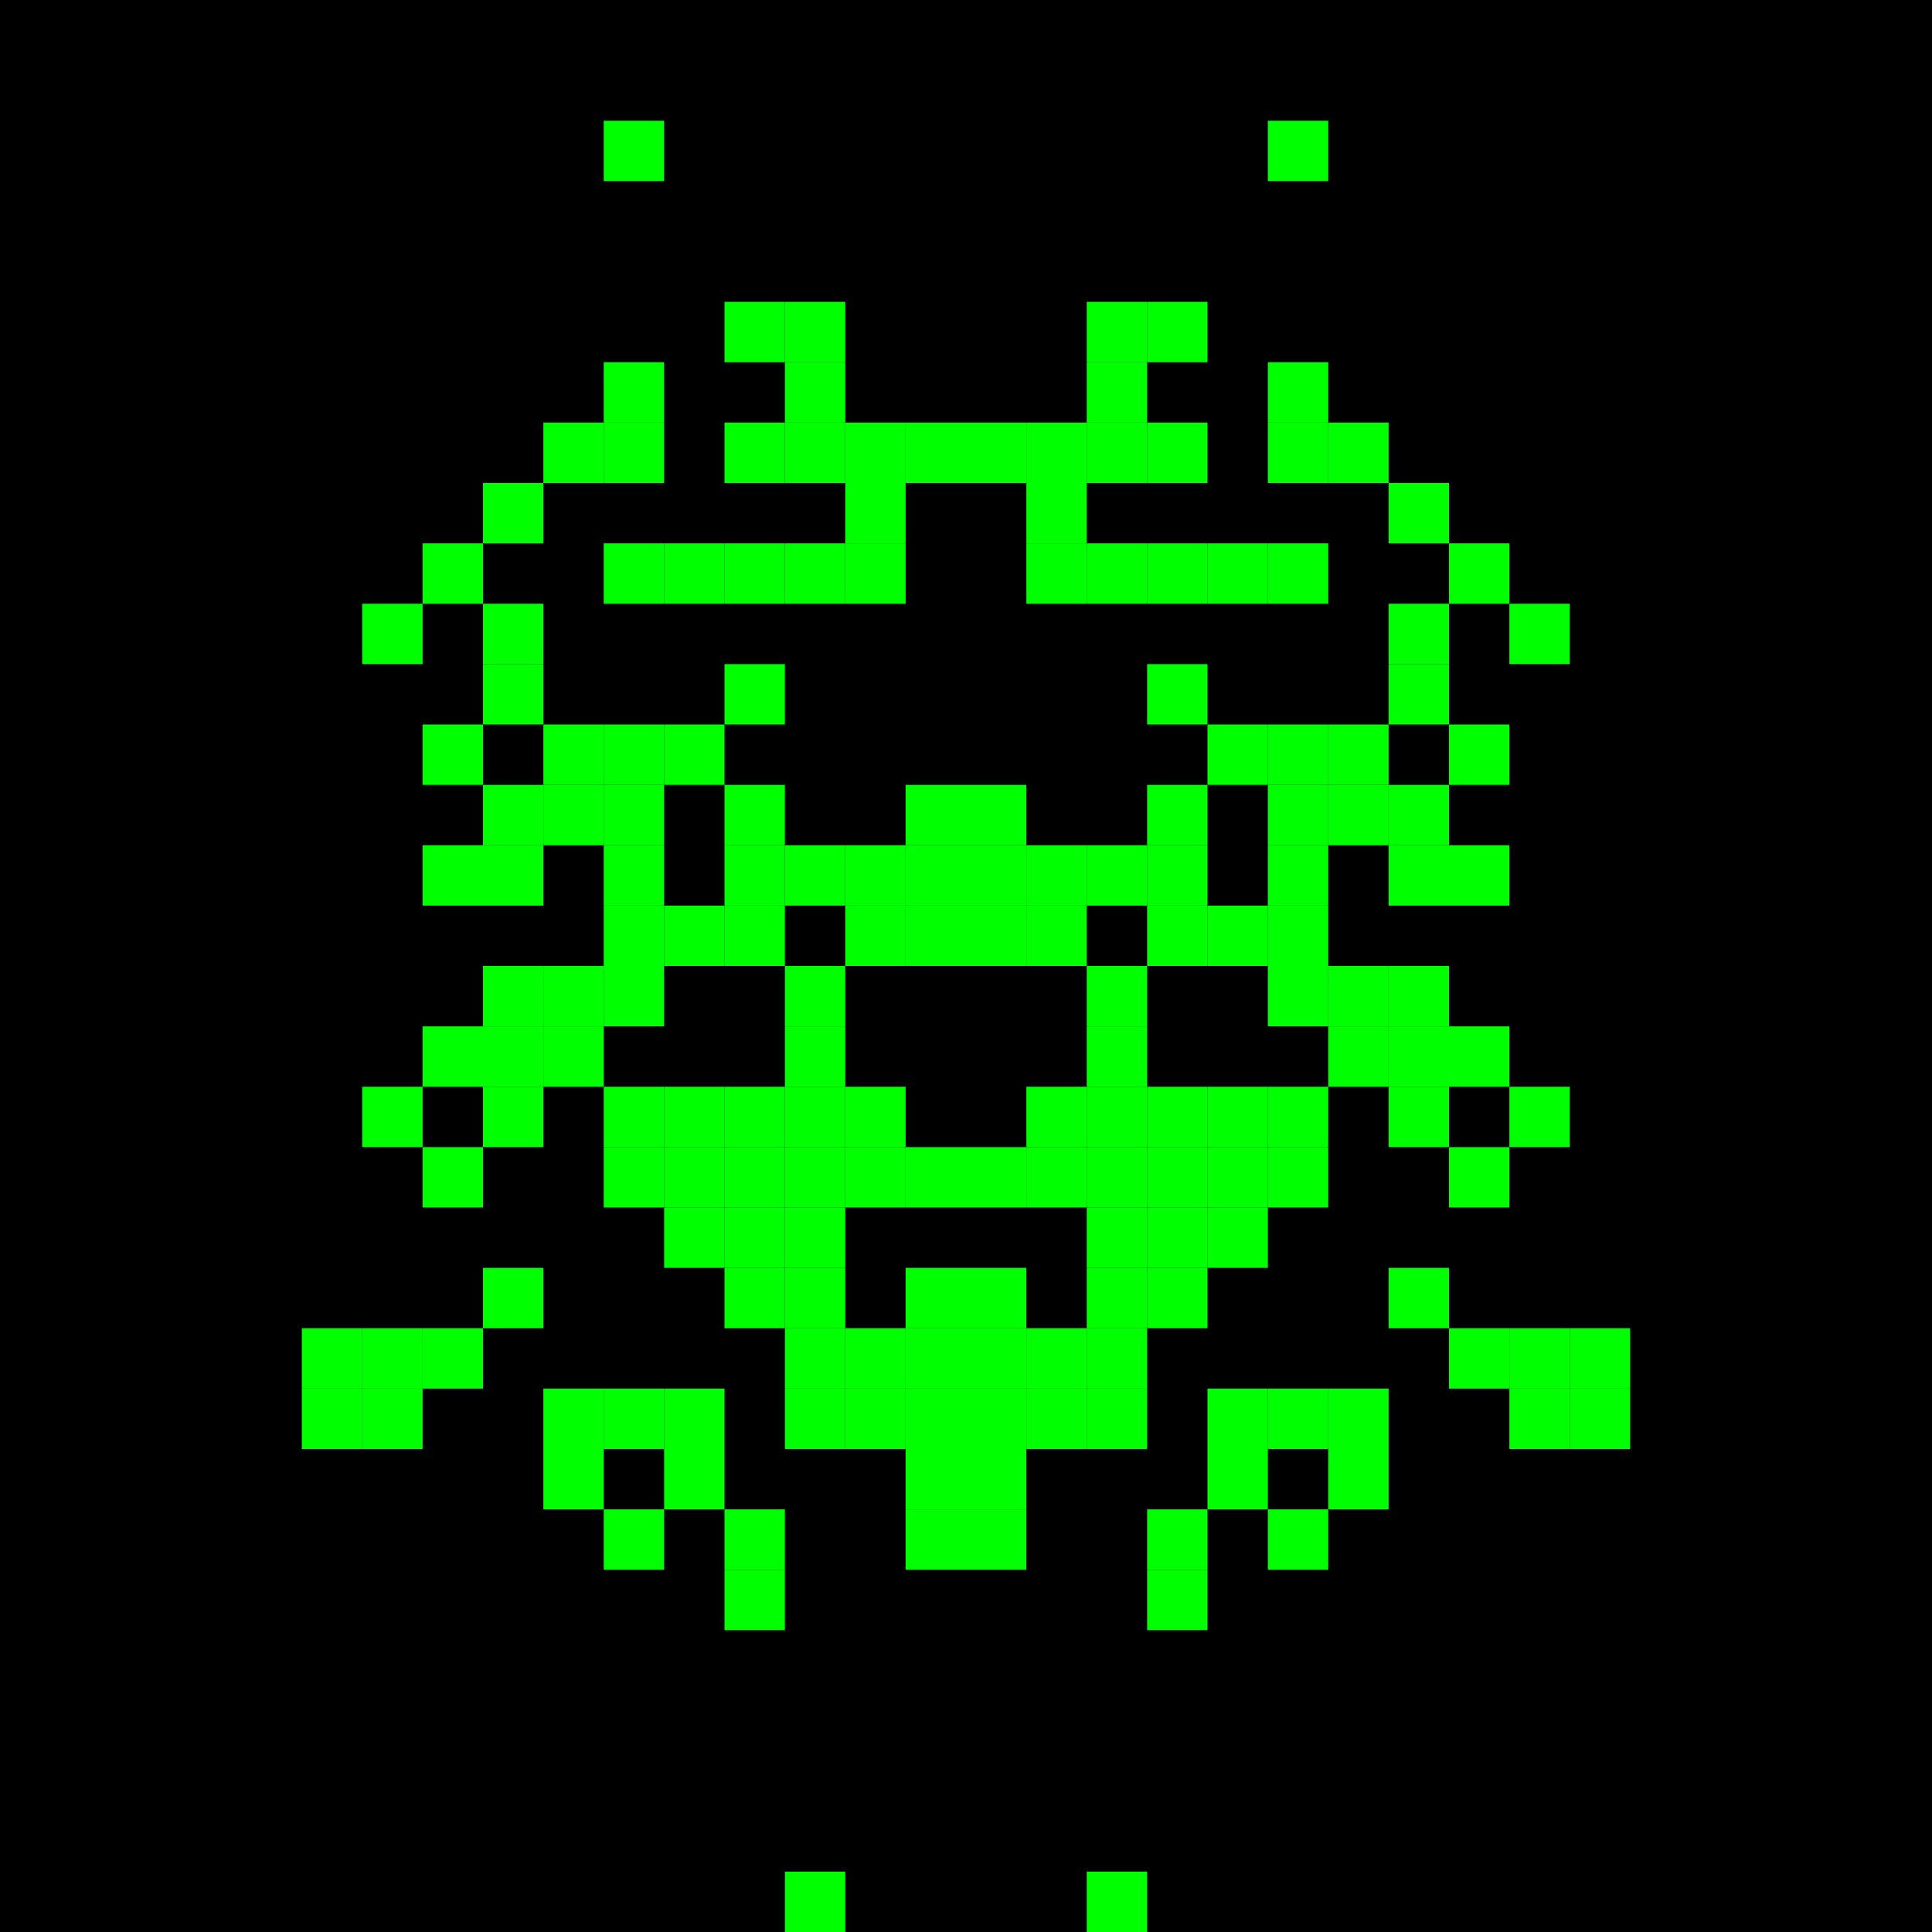
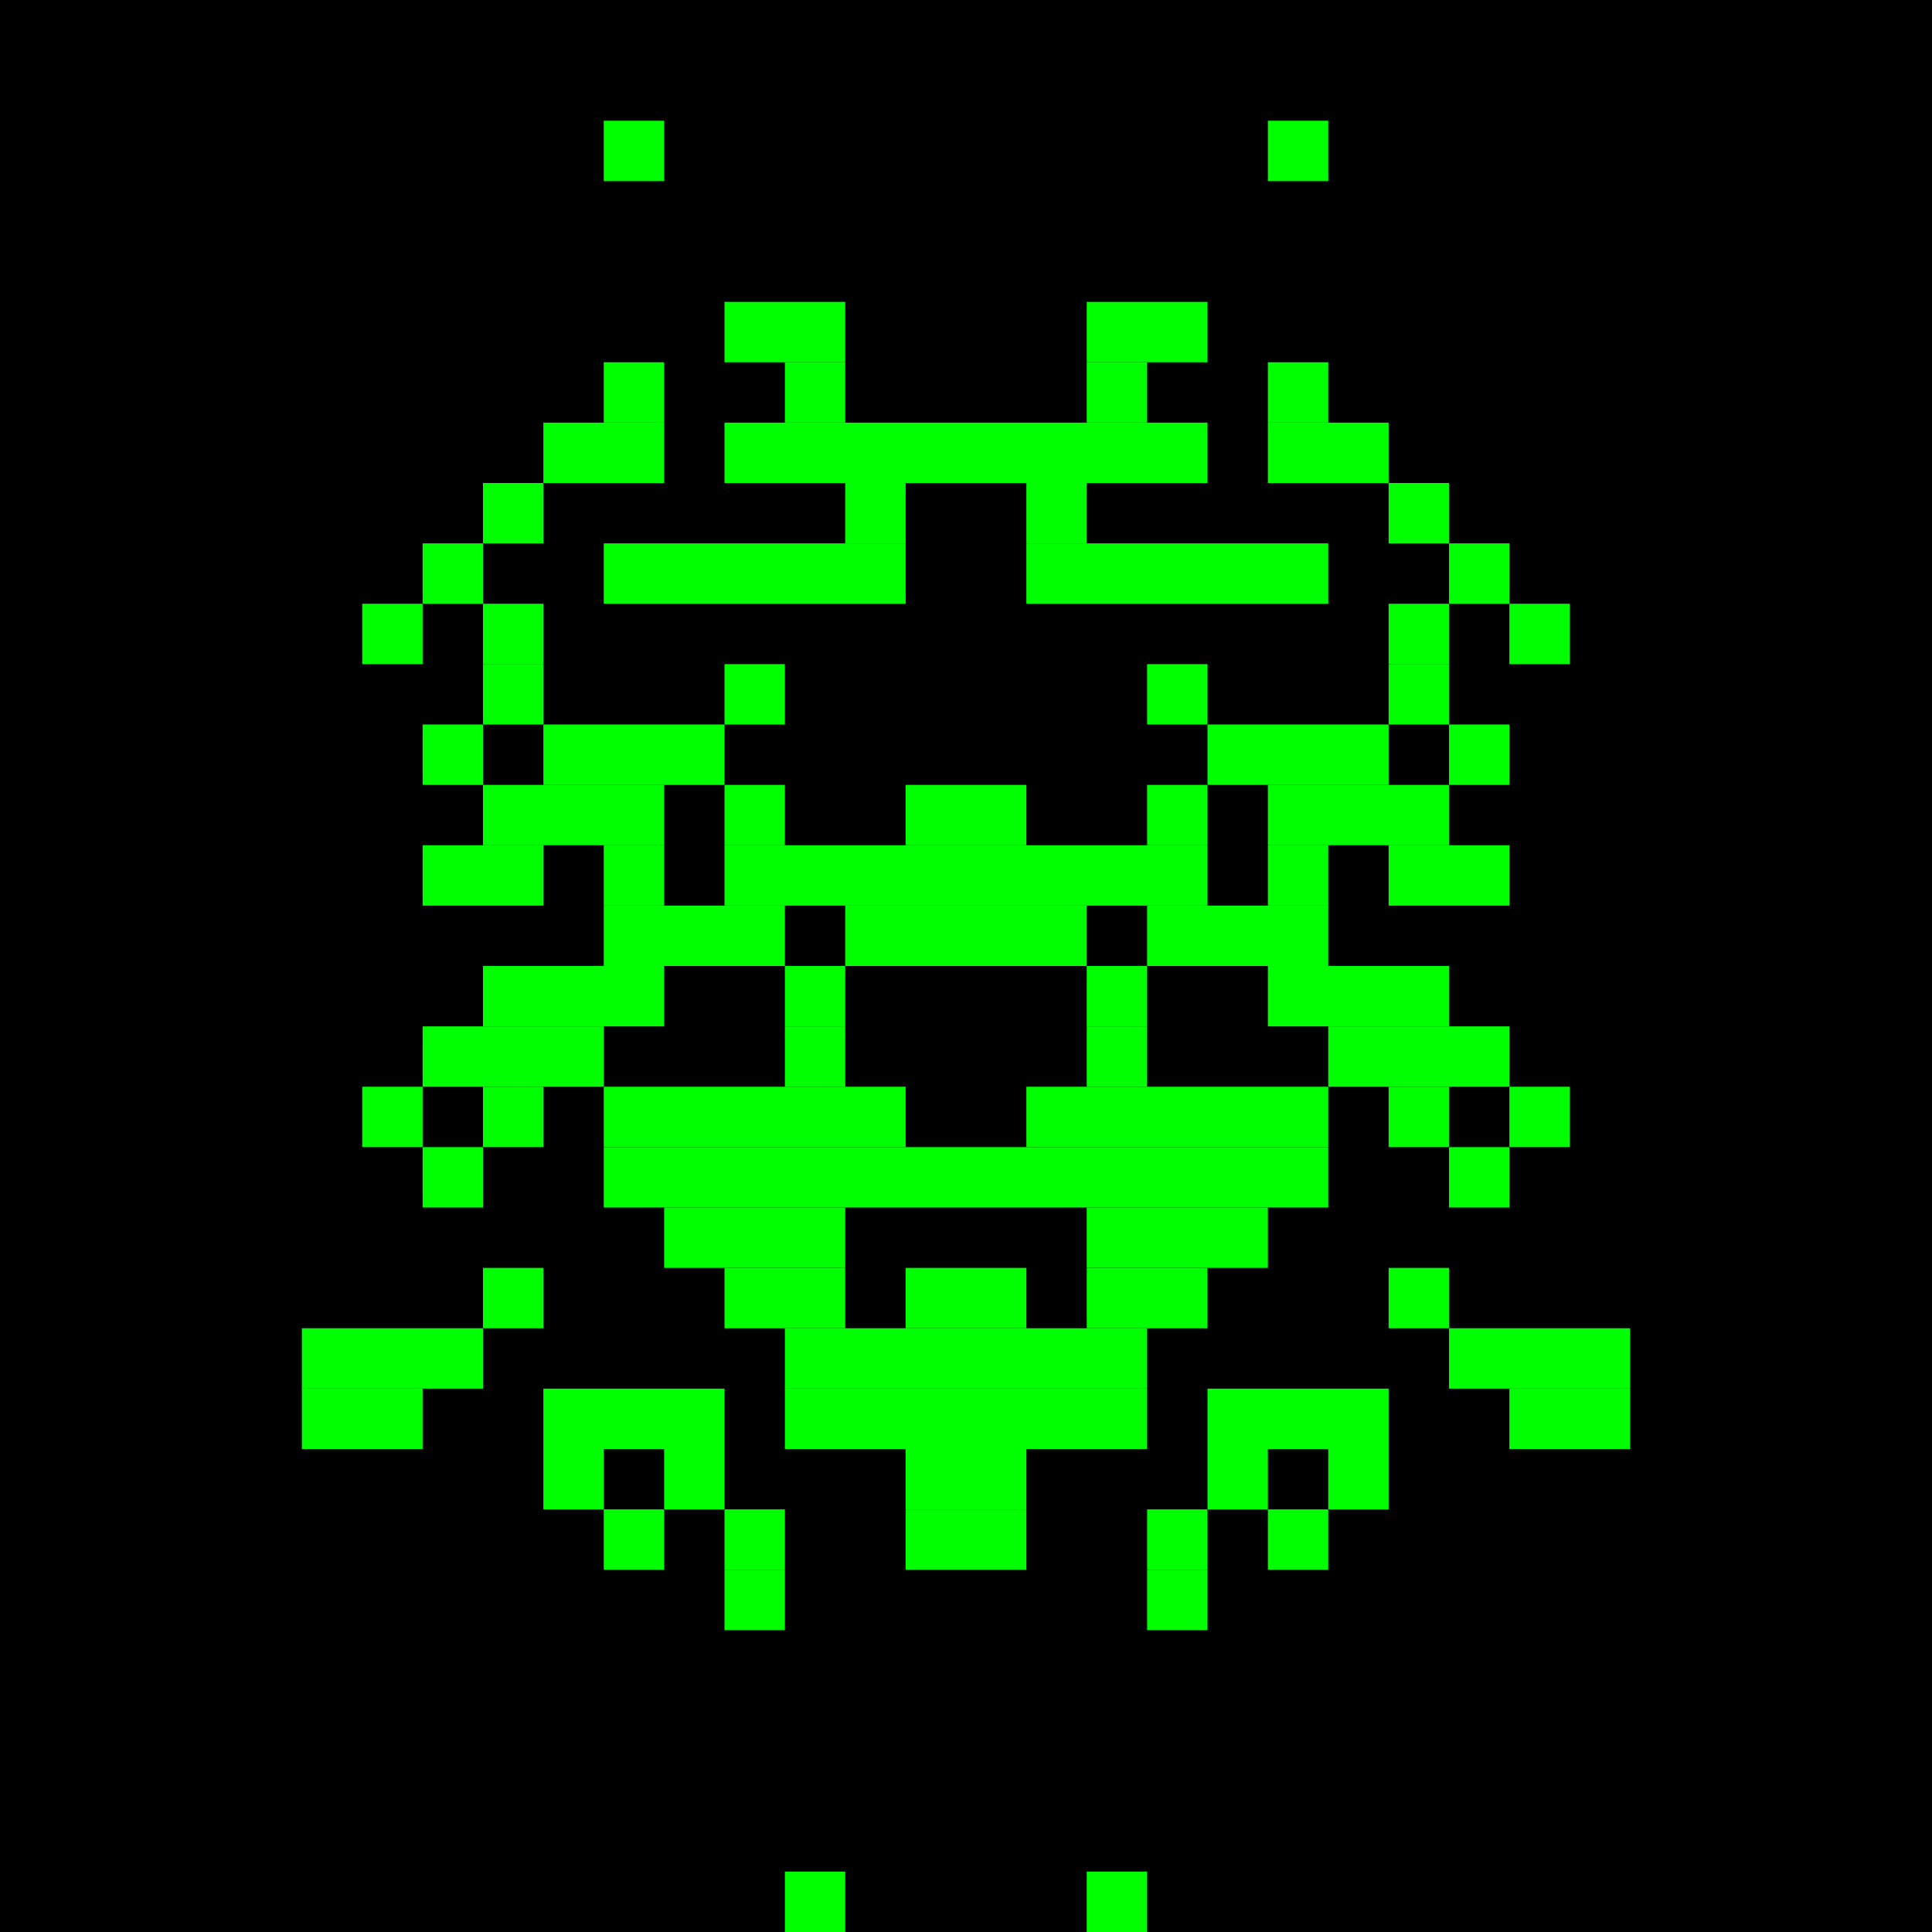
<svg xmlns="http://www.w3.org/2000/svg" version="1.1" width="32" height="32">
  <rect x="0" y="0" width="32" height="32" fill="rgb(0,0,0)" />
  <rect x="10" y="2" width="1" height="1" fill="rgb(0,255,0)" />
  <rect x="21" y="2" width="1" height="1" fill="rgb(0,255,0)" />
-   <rect x="12" y="5" width="1" height="1" fill="rgb(0,255,0)" />
-   <rect x="13" y="5" width="1" height="1" fill="rgb(0,255,0)" />
-   <rect x="18" y="5" width="1" height="1" fill="rgb(0,255,0)" />
-   <rect x="19" y="5" width="1" height="1" fill="rgb(0,255,0)" />
+   <rect x="12" y="5" width="2" height="1" fill="rgb(0,255,0)" />
+   <rect x="18" y="5" width="2" height="1" fill="rgb(0,255,0)" />
  <rect x="10" y="6" width="1" height="1" fill="rgb(0,255,0)" />
  <rect x="13" y="6" width="1" height="1" fill="rgb(0,255,0)" />
  <rect x="18" y="6" width="1" height="1" fill="rgb(0,255,0)" />
  <rect x="21" y="6" width="1" height="1" fill="rgb(0,255,0)" />
-   <rect x="9" y="7" width="1" height="1" fill="rgb(0,255,0)" />
-   <rect x="10" y="7" width="1" height="1" fill="rgb(0,255,0)" />
-   <rect x="12" y="7" width="1" height="1" fill="rgb(0,255,0)" />
-   <rect x="13" y="7" width="1" height="1" fill="rgb(0,255,0)" />
-   <rect x="14" y="7" width="1" height="1" fill="rgb(0,255,0)" />
-   <rect x="15" y="7" width="1" height="1" fill="rgb(0,255,0)" />
-   <rect x="16" y="7" width="1" height="1" fill="rgb(0,255,0)" />
-   <rect x="17" y="7" width="1" height="1" fill="rgb(0,255,0)" />
-   <rect x="18" y="7" width="1" height="1" fill="rgb(0,255,0)" />
-   <rect x="19" y="7" width="1" height="1" fill="rgb(0,255,0)" />
-   <rect x="21" y="7" width="1" height="1" fill="rgb(0,255,0)" />
-   <rect x="22" y="7" width="1" height="1" fill="rgb(0,255,0)" />
+   <rect x="9" y="7" width="2" height="1" fill="rgb(0,255,0)" />
+   <rect x="12" y="7" width="8" height="1" fill="rgb(0,255,0)" />
+   <rect x="21" y="7" width="2" height="1" fill="rgb(0,255,0)" />
  <rect x="8" y="8" width="1" height="1" fill="rgb(0,255,0)" />
  <rect x="14" y="8" width="1" height="1" fill="rgb(0,255,0)" />
  <rect x="17" y="8" width="1" height="1" fill="rgb(0,255,0)" />
  <rect x="23" y="8" width="1" height="1" fill="rgb(0,255,0)" />
  <rect x="7" y="9" width="1" height="1" fill="rgb(0,255,0)" />
-   <rect x="10" y="9" width="1" height="1" fill="rgb(0,255,0)" />
-   <rect x="11" y="9" width="1" height="1" fill="rgb(0,255,0)" />
-   <rect x="12" y="9" width="1" height="1" fill="rgb(0,255,0)" />
-   <rect x="13" y="9" width="1" height="1" fill="rgb(0,255,0)" />
-   <rect x="14" y="9" width="1" height="1" fill="rgb(0,255,0)" />
-   <rect x="17" y="9" width="1" height="1" fill="rgb(0,255,0)" />
-   <rect x="18" y="9" width="1" height="1" fill="rgb(0,255,0)" />
-   <rect x="19" y="9" width="1" height="1" fill="rgb(0,255,0)" />
-   <rect x="20" y="9" width="1" height="1" fill="rgb(0,255,0)" />
-   <rect x="21" y="9" width="1" height="1" fill="rgb(0,255,0)" />
+   <rect x="10" y="9" width="5" height="1" fill="rgb(0,255,0)" />
+   <rect x="17" y="9" width="5" height="1" fill="rgb(0,255,0)" />
  <rect x="24" y="9" width="1" height="1" fill="rgb(0,255,0)" />
  <rect x="6" y="10" width="1" height="1" fill="rgb(0,255,0)" />
  <rect x="8" y="10" width="1" height="1" fill="rgb(0,255,0)" />
  <rect x="23" y="10" width="1" height="1" fill="rgb(0,255,0)" />
  <rect x="25" y="10" width="1" height="1" fill="rgb(0,255,0)" />
  <rect x="8" y="11" width="1" height="1" fill="rgb(0,255,0)" />
  <rect x="12" y="11" width="1" height="1" fill="rgb(0,255,0)" />
  <rect x="19" y="11" width="1" height="1" fill="rgb(0,255,0)" />
  <rect x="23" y="11" width="1" height="1" fill="rgb(0,255,0)" />
  <rect x="7" y="12" width="1" height="1" fill="rgb(0,255,0)" />
-   <rect x="9" y="12" width="1" height="1" fill="rgb(0,255,0)" />
-   <rect x="10" y="12" width="1" height="1" fill="rgb(0,255,0)" />
-   <rect x="11" y="12" width="1" height="1" fill="rgb(0,255,0)" />
-   <rect x="20" y="12" width="1" height="1" fill="rgb(0,255,0)" />
-   <rect x="21" y="12" width="1" height="1" fill="rgb(0,255,0)" />
-   <rect x="22" y="12" width="1" height="1" fill="rgb(0,255,0)" />
+   <rect x="9" y="12" width="3" height="1" fill="rgb(0,255,0)" />
+   <rect x="20" y="12" width="3" height="1" fill="rgb(0,255,0)" />
  <rect x="24" y="12" width="1" height="1" fill="rgb(0,255,0)" />
-   <rect x="8" y="13" width="1" height="1" fill="rgb(0,255,0)" />
-   <rect x="9" y="13" width="1" height="1" fill="rgb(0,255,0)" />
-   <rect x="10" y="13" width="1" height="1" fill="rgb(0,255,0)" />
+   <rect x="8" y="13" width="3" height="1" fill="rgb(0,255,0)" />
  <rect x="12" y="13" width="1" height="1" fill="rgb(0,255,0)" />
-   <rect x="15" y="13" width="1" height="1" fill="rgb(0,255,0)" />
-   <rect x="16" y="13" width="1" height="1" fill="rgb(0,255,0)" />
+   <rect x="15" y="13" width="2" height="1" fill="rgb(0,255,0)" />
  <rect x="19" y="13" width="1" height="1" fill="rgb(0,255,0)" />
-   <rect x="21" y="13" width="1" height="1" fill="rgb(0,255,0)" />
-   <rect x="22" y="13" width="1" height="1" fill="rgb(0,255,0)" />
-   <rect x="23" y="13" width="1" height="1" fill="rgb(0,255,0)" />
-   <rect x="7" y="14" width="1" height="1" fill="rgb(0,255,0)" />
-   <rect x="8" y="14" width="1" height="1" fill="rgb(0,255,0)" />
+   <rect x="21" y="13" width="3" height="1" fill="rgb(0,255,0)" />
+   <rect x="7" y="14" width="2" height="1" fill="rgb(0,255,0)" />
  <rect x="10" y="14" width="1" height="1" fill="rgb(0,255,0)" />
-   <rect x="12" y="14" width="1" height="1" fill="rgb(0,255,0)" />
-   <rect x="13" y="14" width="1" height="1" fill="rgb(0,255,0)" />
-   <rect x="14" y="14" width="1" height="1" fill="rgb(0,255,0)" />
-   <rect x="15" y="14" width="1" height="1" fill="rgb(0,255,0)" />
-   <rect x="16" y="14" width="1" height="1" fill="rgb(0,255,0)" />
-   <rect x="17" y="14" width="1" height="1" fill="rgb(0,255,0)" />
-   <rect x="18" y="14" width="1" height="1" fill="rgb(0,255,0)" />
-   <rect x="19" y="14" width="1" height="1" fill="rgb(0,255,0)" />
+   <rect x="12" y="14" width="8" height="1" fill="rgb(0,255,0)" />
  <rect x="21" y="14" width="1" height="1" fill="rgb(0,255,0)" />
-   <rect x="23" y="14" width="1" height="1" fill="rgb(0,255,0)" />
-   <rect x="24" y="14" width="1" height="1" fill="rgb(0,255,0)" />
-   <rect x="10" y="15" width="1" height="1" fill="rgb(0,255,0)" />
-   <rect x="11" y="15" width="1" height="1" fill="rgb(0,255,0)" />
-   <rect x="12" y="15" width="1" height="1" fill="rgb(0,255,0)" />
-   <rect x="14" y="15" width="1" height="1" fill="rgb(0,255,0)" />
-   <rect x="15" y="15" width="1" height="1" fill="rgb(0,255,0)" />
-   <rect x="16" y="15" width="1" height="1" fill="rgb(0,255,0)" />
-   <rect x="17" y="15" width="1" height="1" fill="rgb(0,255,0)" />
-   <rect x="19" y="15" width="1" height="1" fill="rgb(0,255,0)" />
-   <rect x="20" y="15" width="1" height="1" fill="rgb(0,255,0)" />
-   <rect x="21" y="15" width="1" height="1" fill="rgb(0,255,0)" />
-   <rect x="8" y="16" width="1" height="1" fill="rgb(0,255,0)" />
-   <rect x="9" y="16" width="1" height="1" fill="rgb(0,255,0)" />
-   <rect x="10" y="16" width="1" height="1" fill="rgb(0,255,0)" />
+   <rect x="23" y="14" width="2" height="1" fill="rgb(0,255,0)" />
+   <rect x="10" y="15" width="3" height="1" fill="rgb(0,255,0)" />
+   <rect x="14" y="15" width="4" height="1" fill="rgb(0,255,0)" />
+   <rect x="19" y="15" width="3" height="1" fill="rgb(0,255,0)" />
+   <rect x="8" y="16" width="3" height="1" fill="rgb(0,255,0)" />
  <rect x="13" y="16" width="1" height="1" fill="rgb(0,255,0)" />
  <rect x="18" y="16" width="1" height="1" fill="rgb(0,255,0)" />
-   <rect x="21" y="16" width="1" height="1" fill="rgb(0,255,0)" />
-   <rect x="22" y="16" width="1" height="1" fill="rgb(0,255,0)" />
-   <rect x="23" y="16" width="1" height="1" fill="rgb(0,255,0)" />
-   <rect x="7" y="17" width="1" height="1" fill="rgb(0,255,0)" />
-   <rect x="8" y="17" width="1" height="1" fill="rgb(0,255,0)" />
-   <rect x="9" y="17" width="1" height="1" fill="rgb(0,255,0)" />
+   <rect x="21" y="16" width="3" height="1" fill="rgb(0,255,0)" />
+   <rect x="7" y="17" width="3" height="1" fill="rgb(0,255,0)" />
  <rect x="13" y="17" width="1" height="1" fill="rgb(0,255,0)" />
  <rect x="18" y="17" width="1" height="1" fill="rgb(0,255,0)" />
-   <rect x="22" y="17" width="1" height="1" fill="rgb(0,255,0)" />
-   <rect x="23" y="17" width="1" height="1" fill="rgb(0,255,0)" />
-   <rect x="24" y="17" width="1" height="1" fill="rgb(0,255,0)" />
+   <rect x="22" y="17" width="3" height="1" fill="rgb(0,255,0)" />
  <rect x="6" y="18" width="1" height="1" fill="rgb(0,255,0)" />
  <rect x="8" y="18" width="1" height="1" fill="rgb(0,255,0)" />
-   <rect x="10" y="18" width="1" height="1" fill="rgb(0,255,0)" />
-   <rect x="11" y="18" width="1" height="1" fill="rgb(0,255,0)" />
-   <rect x="12" y="18" width="1" height="1" fill="rgb(0,255,0)" />
-   <rect x="13" y="18" width="1" height="1" fill="rgb(0,255,0)" />
-   <rect x="14" y="18" width="1" height="1" fill="rgb(0,255,0)" />
-   <rect x="17" y="18" width="1" height="1" fill="rgb(0,255,0)" />
-   <rect x="18" y="18" width="1" height="1" fill="rgb(0,255,0)" />
-   <rect x="19" y="18" width="1" height="1" fill="rgb(0,255,0)" />
-   <rect x="20" y="18" width="1" height="1" fill="rgb(0,255,0)" />
-   <rect x="21" y="18" width="1" height="1" fill="rgb(0,255,0)" />
+   <rect x="10" y="18" width="5" height="1" fill="rgb(0,255,0)" />
+   <rect x="17" y="18" width="5" height="1" fill="rgb(0,255,0)" />
  <rect x="23" y="18" width="1" height="1" fill="rgb(0,255,0)" />
  <rect x="25" y="18" width="1" height="1" fill="rgb(0,255,0)" />
  <rect x="7" y="19" width="1" height="1" fill="rgb(0,255,0)" />
-   <rect x="10" y="19" width="1" height="1" fill="rgb(0,255,0)" />
-   <rect x="11" y="19" width="1" height="1" fill="rgb(0,255,0)" />
-   <rect x="12" y="19" width="1" height="1" fill="rgb(0,255,0)" />
-   <rect x="13" y="19" width="1" height="1" fill="rgb(0,255,0)" />
-   <rect x="14" y="19" width="1" height="1" fill="rgb(0,255,0)" />
-   <rect x="15" y="19" width="1" height="1" fill="rgb(0,255,0)" />
-   <rect x="16" y="19" width="1" height="1" fill="rgb(0,255,0)" />
-   <rect x="17" y="19" width="1" height="1" fill="rgb(0,255,0)" />
-   <rect x="18" y="19" width="1" height="1" fill="rgb(0,255,0)" />
-   <rect x="19" y="19" width="1" height="1" fill="rgb(0,255,0)" />
-   <rect x="20" y="19" width="1" height="1" fill="rgb(0,255,0)" />
-   <rect x="21" y="19" width="1" height="1" fill="rgb(0,255,0)" />
+   <rect x="10" y="19" width="12" height="1" fill="rgb(0,255,0)" />
  <rect x="24" y="19" width="1" height="1" fill="rgb(0,255,0)" />
-   <rect x="11" y="20" width="1" height="1" fill="rgb(0,255,0)" />
-   <rect x="12" y="20" width="1" height="1" fill="rgb(0,255,0)" />
-   <rect x="13" y="20" width="1" height="1" fill="rgb(0,255,0)" />
-   <rect x="18" y="20" width="1" height="1" fill="rgb(0,255,0)" />
-   <rect x="19" y="20" width="1" height="1" fill="rgb(0,255,0)" />
-   <rect x="20" y="20" width="1" height="1" fill="rgb(0,255,0)" />
+   <rect x="11" y="20" width="3" height="1" fill="rgb(0,255,0)" />
+   <rect x="18" y="20" width="3" height="1" fill="rgb(0,255,0)" />
  <rect x="8" y="21" width="1" height="1" fill="rgb(0,255,0)" />
-   <rect x="12" y="21" width="1" height="1" fill="rgb(0,255,0)" />
-   <rect x="13" y="21" width="1" height="1" fill="rgb(0,255,0)" />
-   <rect x="15" y="21" width="1" height="1" fill="rgb(0,255,0)" />
-   <rect x="16" y="21" width="1" height="1" fill="rgb(0,255,0)" />
-   <rect x="18" y="21" width="1" height="1" fill="rgb(0,255,0)" />
-   <rect x="19" y="21" width="1" height="1" fill="rgb(0,255,0)" />
+   <rect x="12" y="21" width="2" height="1" fill="rgb(0,255,0)" />
+   <rect x="15" y="21" width="2" height="1" fill="rgb(0,255,0)" />
+   <rect x="18" y="21" width="2" height="1" fill="rgb(0,255,0)" />
  <rect x="23" y="21" width="1" height="1" fill="rgb(0,255,0)" />
-   <rect x="5" y="22" width="1" height="1" fill="rgb(0,255,0)" />
-   <rect x="6" y="22" width="1" height="1" fill="rgb(0,255,0)" />
-   <rect x="7" y="22" width="1" height="1" fill="rgb(0,255,0)" />
-   <rect x="13" y="22" width="1" height="1" fill="rgb(0,255,0)" />
-   <rect x="14" y="22" width="1" height="1" fill="rgb(0,255,0)" />
-   <rect x="15" y="22" width="1" height="1" fill="rgb(0,255,0)" />
-   <rect x="16" y="22" width="1" height="1" fill="rgb(0,255,0)" />
-   <rect x="17" y="22" width="1" height="1" fill="rgb(0,255,0)" />
-   <rect x="18" y="22" width="1" height="1" fill="rgb(0,255,0)" />
-   <rect x="24" y="22" width="1" height="1" fill="rgb(0,255,0)" />
-   <rect x="25" y="22" width="1" height="1" fill="rgb(0,255,0)" />
-   <rect x="26" y="22" width="1" height="1" fill="rgb(0,255,0)" />
-   <rect x="5" y="23" width="1" height="1" fill="rgb(0,255,0)" />
-   <rect x="6" y="23" width="1" height="1" fill="rgb(0,255,0)" />
-   <rect x="9" y="23" width="1" height="1" fill="rgb(0,255,0)" />
-   <rect x="10" y="23" width="1" height="1" fill="rgb(0,255,0)" />
-   <rect x="11" y="23" width="1" height="1" fill="rgb(0,255,0)" />
-   <rect x="13" y="23" width="1" height="1" fill="rgb(0,255,0)" />
-   <rect x="14" y="23" width="1" height="1" fill="rgb(0,255,0)" />
-   <rect x="15" y="23" width="1" height="1" fill="rgb(0,255,0)" />
-   <rect x="16" y="23" width="1" height="1" fill="rgb(0,255,0)" />
-   <rect x="17" y="23" width="1" height="1" fill="rgb(0,255,0)" />
-   <rect x="18" y="23" width="1" height="1" fill="rgb(0,255,0)" />
-   <rect x="20" y="23" width="1" height="1" fill="rgb(0,255,0)" />
-   <rect x="21" y="23" width="1" height="1" fill="rgb(0,255,0)" />
-   <rect x="22" y="23" width="1" height="1" fill="rgb(0,255,0)" />
-   <rect x="25" y="23" width="1" height="1" fill="rgb(0,255,0)" />
-   <rect x="26" y="23" width="1" height="1" fill="rgb(0,255,0)" />
+   <rect x="5" y="22" width="3" height="1" fill="rgb(0,255,0)" />
+   <rect x="13" y="22" width="6" height="1" fill="rgb(0,255,0)" />
+   <rect x="24" y="22" width="3" height="1" fill="rgb(0,255,0)" />
+   <rect x="5" y="23" width="2" height="1" fill="rgb(0,255,0)" />
+   <rect x="9" y="23" width="3" height="1" fill="rgb(0,255,0)" />
+   <rect x="13" y="23" width="6" height="1" fill="rgb(0,255,0)" />
+   <rect x="20" y="23" width="3" height="1" fill="rgb(0,255,0)" />
+   <rect x="25" y="23" width="2" height="1" fill="rgb(0,255,0)" />
  <rect x="9" y="24" width="1" height="1" fill="rgb(0,255,0)" />
  <rect x="11" y="24" width="1" height="1" fill="rgb(0,255,0)" />
-   <rect x="15" y="24" width="1" height="1" fill="rgb(0,255,0)" />
-   <rect x="16" y="24" width="1" height="1" fill="rgb(0,255,0)" />
+   <rect x="15" y="24" width="2" height="1" fill="rgb(0,255,0)" />
  <rect x="20" y="24" width="1" height="1" fill="rgb(0,255,0)" />
  <rect x="22" y="24" width="1" height="1" fill="rgb(0,255,0)" />
  <rect x="10" y="25" width="1" height="1" fill="rgb(0,255,0)" />
  <rect x="12" y="25" width="1" height="1" fill="rgb(0,255,0)" />
-   <rect x="15" y="25" width="1" height="1" fill="rgb(0,255,0)" />
-   <rect x="16" y="25" width="1" height="1" fill="rgb(0,255,0)" />
+   <rect x="15" y="25" width="2" height="1" fill="rgb(0,255,0)" />
  <rect x="19" y="25" width="1" height="1" fill="rgb(0,255,0)" />
  <rect x="21" y="25" width="1" height="1" fill="rgb(0,255,0)" />
  <rect x="12" y="26" width="1" height="1" fill="rgb(0,255,0)" />
  <rect x="19" y="26" width="1" height="1" fill="rgb(0,255,0)" />
  <rect x="13" y="31" width="1" height="1" fill="rgb(0,255,0)" />
  <rect x="18" y="31" width="1" height="1" fill="rgb(0,255,0)" />
</svg>
